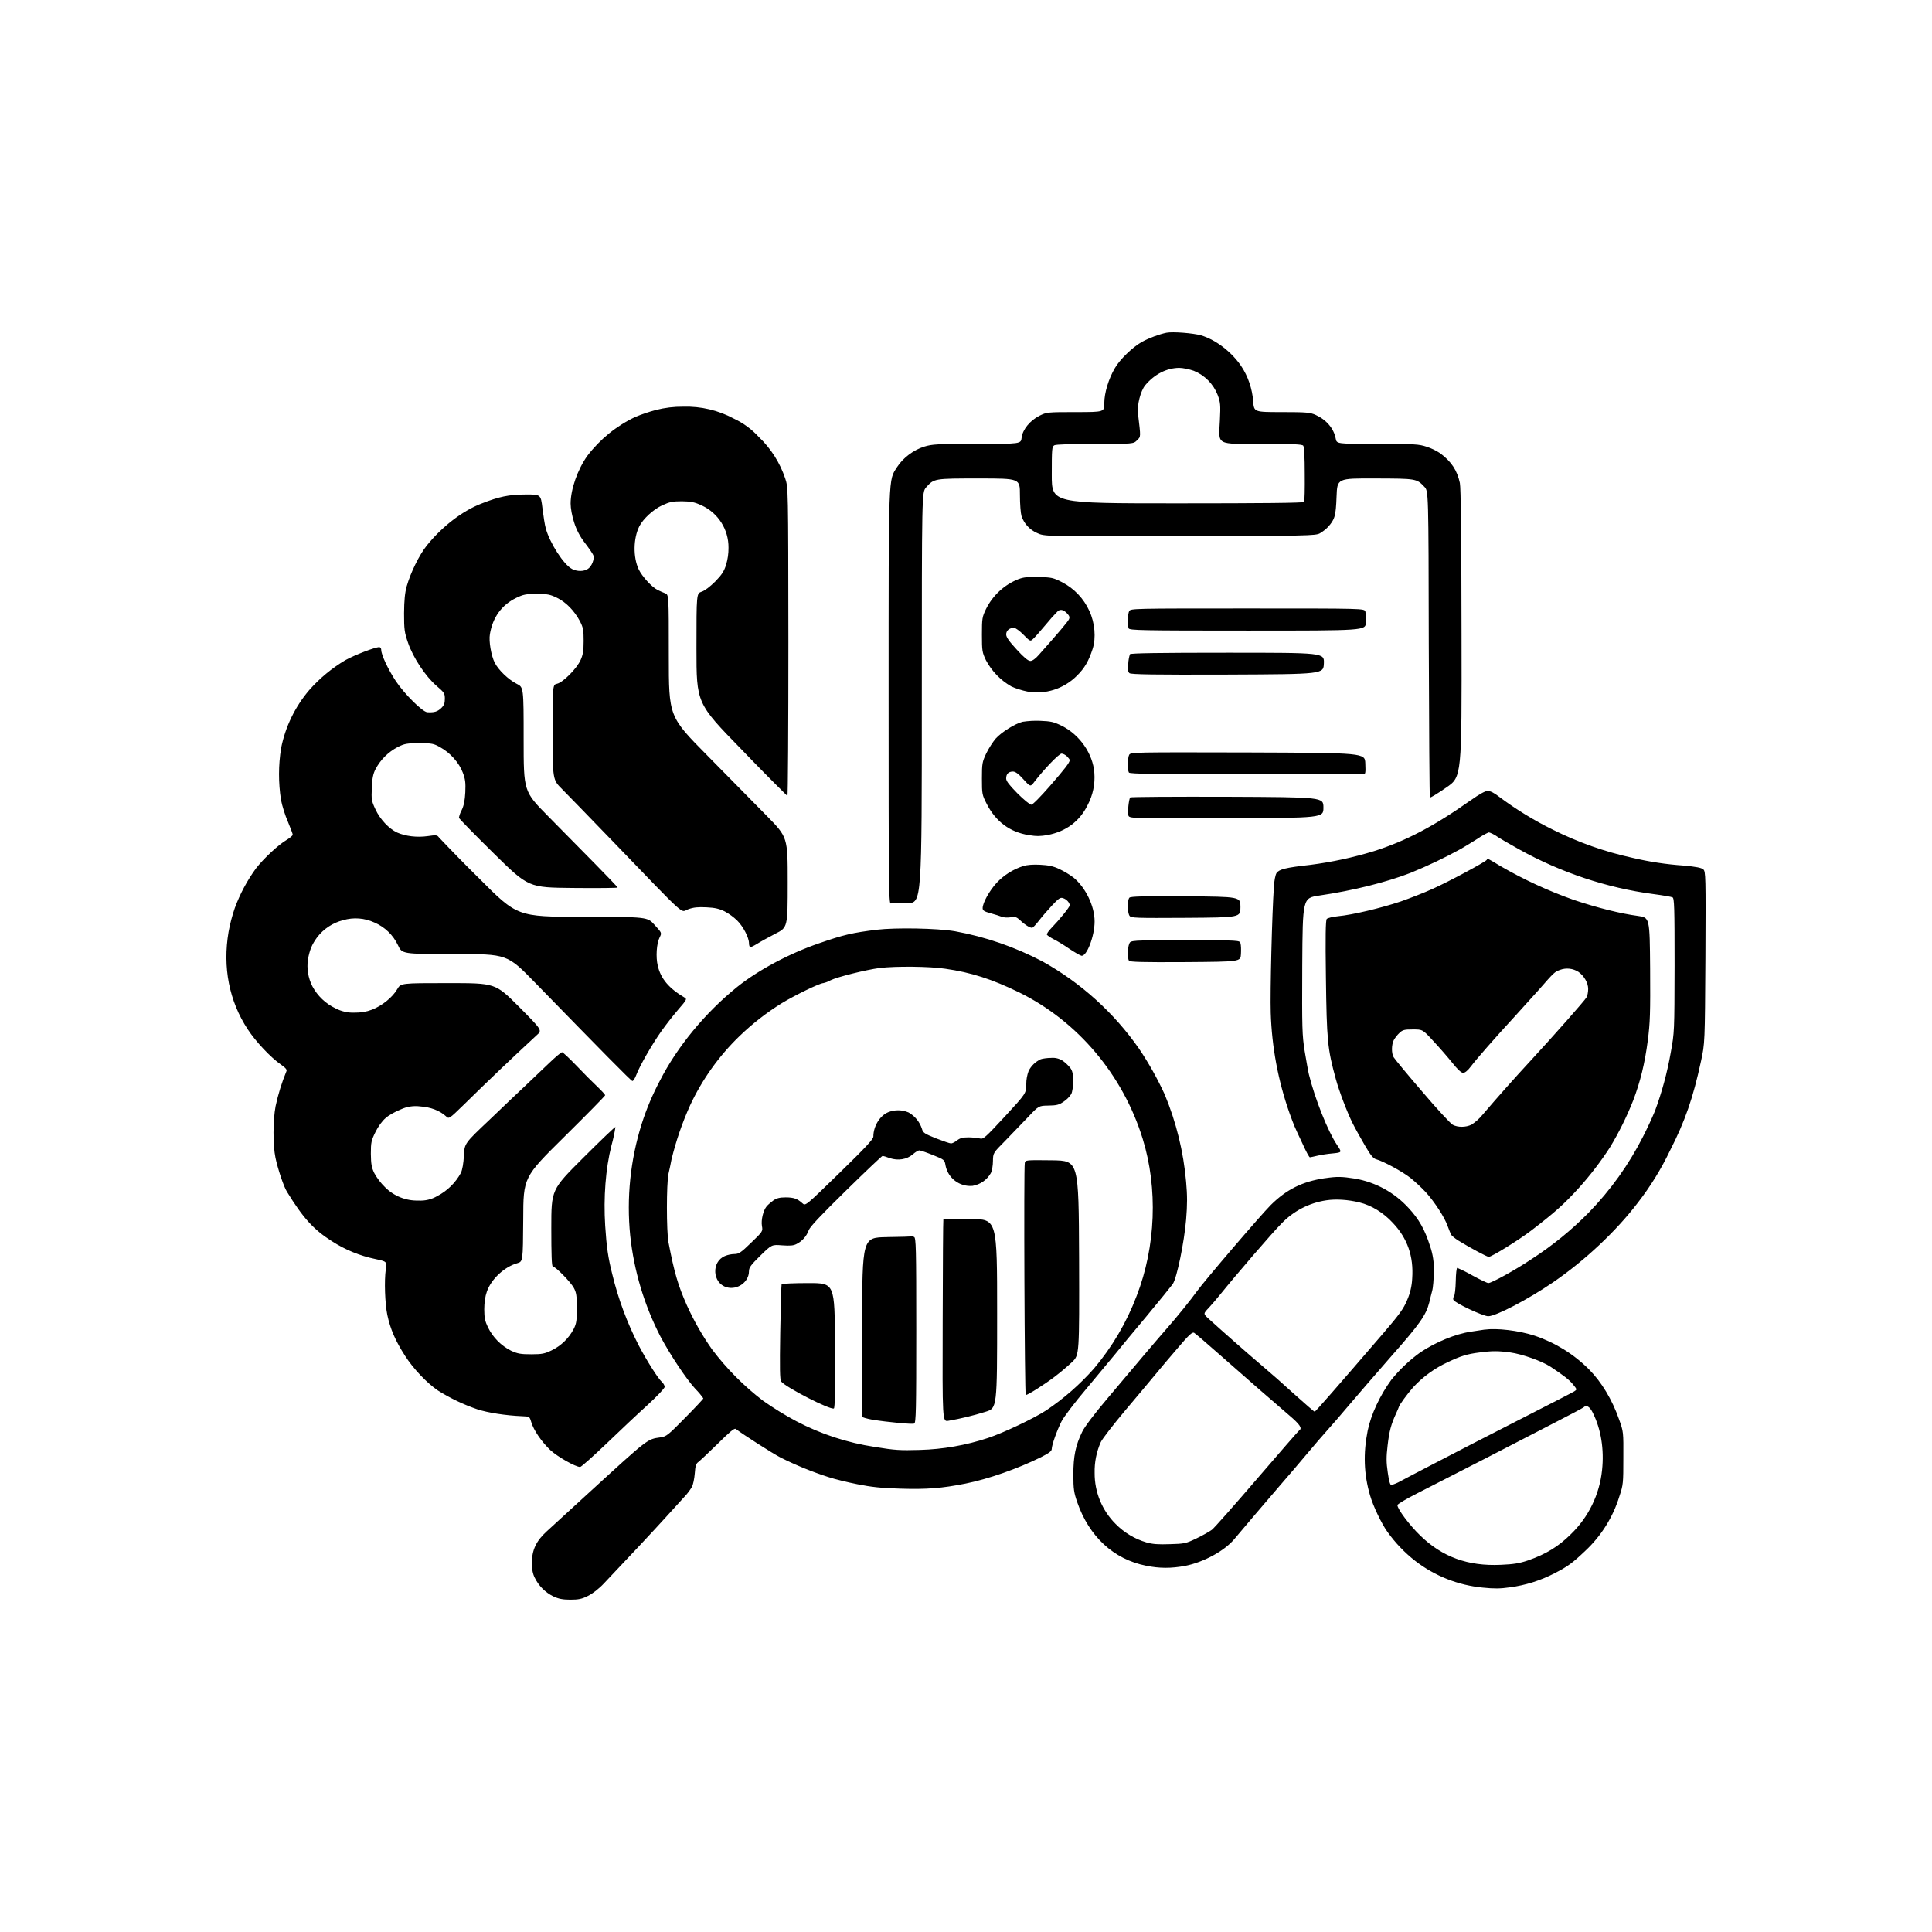
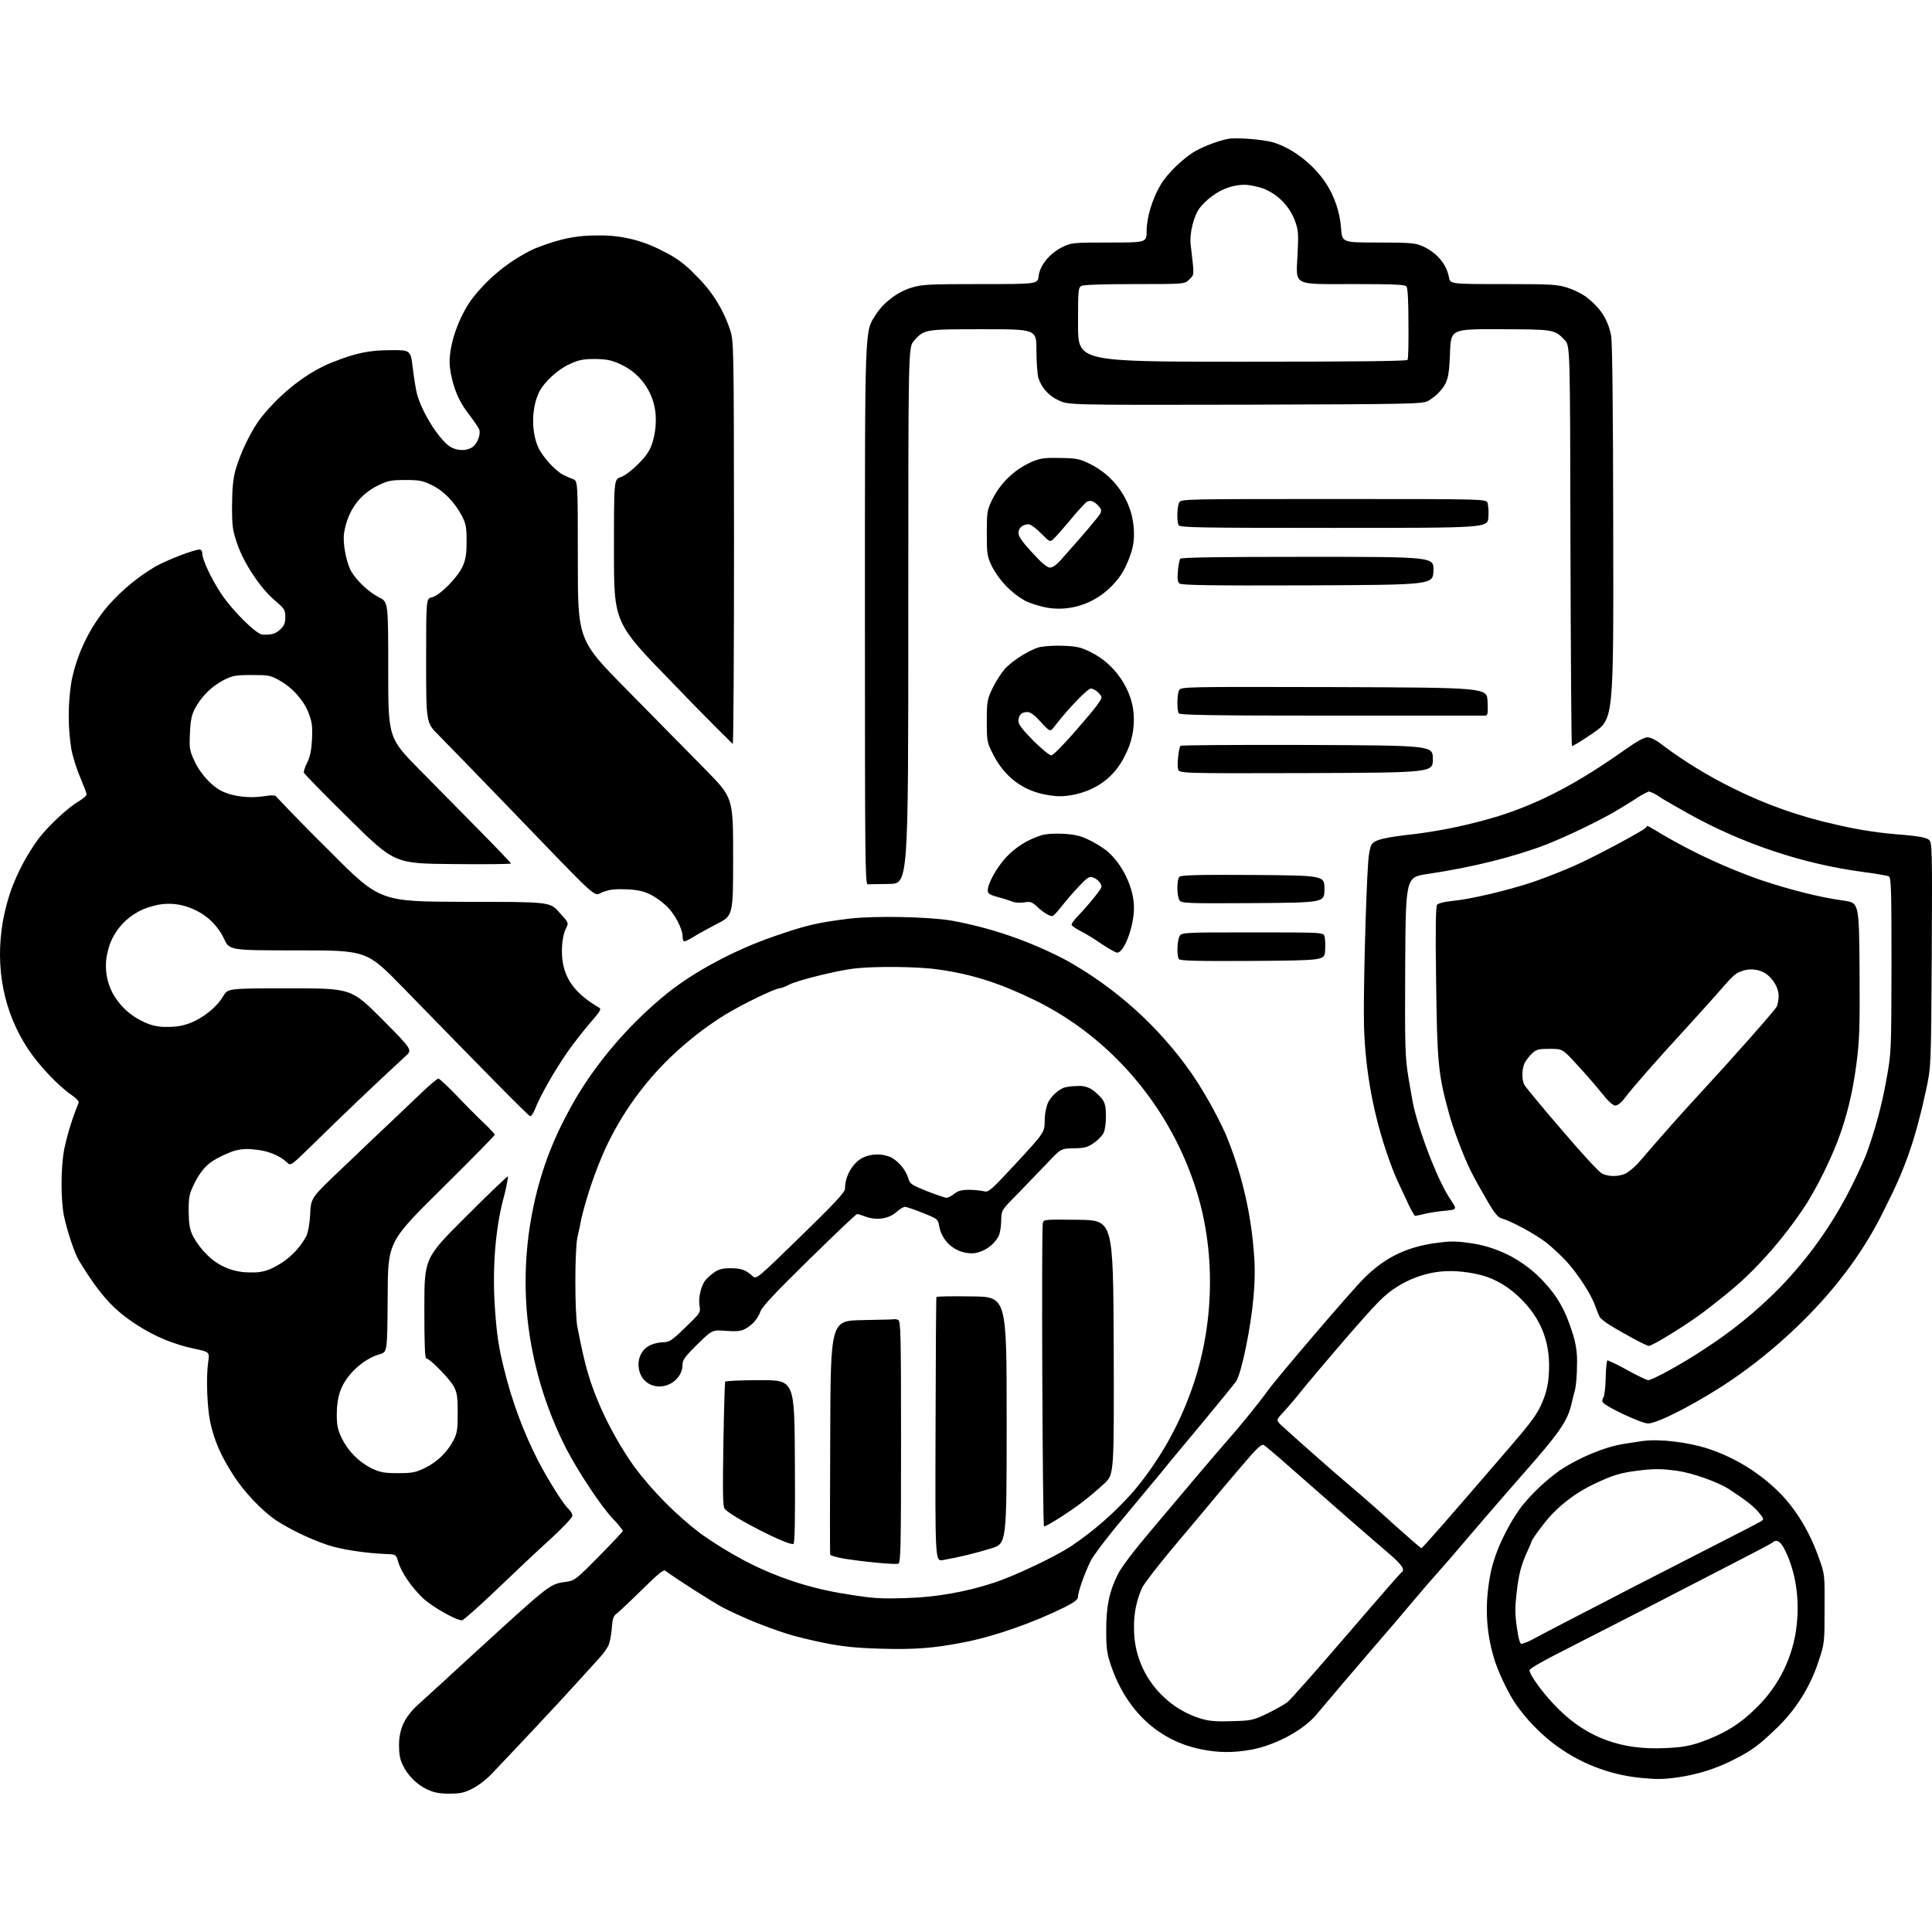
- <svg xmlns="http://www.w3.org/2000/svg" width="512" height="512" fill="currentColor" viewBox="0 0 512 512">
+ <svg xmlns="http://www.w3.org/2000/svg" fill="currentColor" viewBox="60 60 391.998 391.998">
  <path fill-rule="evenodd" d="M309.14 88.18c-1.95.4-4.66 1.4-6.56 2.45-2.46 1.4-5.8 4.62-7.11 6.9-1.69 2.85-2.82 6.66-2.82 9.3 0 2.38 0 2.38-7.62 2.38-7.48 0-7.66.04-9.53.95-2.56 1.29-4.5 3.67-4.76 5.83-.18 1.65-.18 1.65-11.8 1.65-10.62 0-11.87.07-14.03.73-2.82.88-5.6 2.97-7.18 5.42-2.31 3.63-2.24 1-2.24 61.08 0 48.5.04 54.59.55 54.55l4.4-.07c3.85-.07 3.85-.07 3.85-54.48 0-54.37 0-54.37 1.13-55.7 2.13-2.37 2.09-2.37 14.07-2.37 10.8 0 10.8 0 10.8 4.36 0 2.38.2 4.87.41 5.57a7.5 7.5 0 0 0 4.1 4.5c1.95.95 1.95.95 37.82.88 34.1-.1 35.98-.15 37.15-.77.7-.4 1.65-1.13 2.12-1.65 1.83-1.98 2.13-2.93 2.31-8.06.18-4.87.18-4.87 10.22-4.83 10.88.03 11 .03 13.05 2.2 1.1 1.13 1.1 1.13 1.17 41.65.07 22.32.18 40.63.3 40.7.1.12 2.04-1.05 4.31-2.63 4.14-2.82 4.14-2.82 4.07-40.82-.03-25.75-.18-38.61-.44-39.9-.73-3.37-2.23-5.64-5.2-7.87a15 15 0 0 0-3.55-1.72c-2.13-.7-3.12-.77-13.08-.77-10.81 0-10.81 0-11.07-1.4-.48-2.63-2.45-4.98-5.28-6.26-1.46-.66-2.38-.77-9-.77-7.37 0-7.37 0-7.6-2.86-.21-3.22-1.38-6.7-3.18-9.34-2.53-3.74-6.7-6.96-10.62-8.13-2.06-.59-7.48-1.03-9.16-.7m7.21 10.08a11.4 11.4 0 0 1 6.34 6.4c.73 1.99.8 2.57.59 6.79-.33 6.7-1.25 6.19 11.47 6.19 7.98 0 10.3.1 10.62.47.26.33.4 3 .4 7.51.04 3.85-.03 7.19-.18 7.4-.15.26-11.28.37-33.56.37-33.3 0-33.3 0-33.3-7.5 0-7.04.03-7.52.7-7.89.43-.22 4.57-.36 10.84-.36 10.1 0 10.1 0 11.06-.96 1.03-1.02 1-.7.26-6.96-.3-2.38.66-6.08 1.9-7.62 2.46-2.93 5.68-4.58 9.02-4.61.95 0 2.67.36 3.84.77m-142.56 10.4a44 44 0 0 0-5.42 1.83 34.6 34.6 0 0 0-12.71 10.3c-2.6 3.63-4.44 8.9-4.44 12.67 0 1.21.37 3.3.92 4.95a17 17 0 0 0 2.86 5.46c1.1 1.43 2.09 2.9 2.23 3.26.37.99-.4 2.97-1.43 3.63-1.13.73-2.82.73-4.2.03-2.2-1.13-5.94-6.92-6.97-10.8-.26-.88-.62-3.26-.88-5.32-.44-3.66-.44-3.66-4.62-3.62-4.28.03-6.85.55-11.57 2.41-5.06 1.95-10.45 6.12-14.48 11.14-2.01 2.53-4.25 7.11-5.3 10.77-.48 1.76-.67 3.67-.7 7.15 0 4.32.1 5.06 1.06 7.84 1.32 3.88 4.61 8.87 7.55 11.4 2.05 1.75 2.2 2 2.2 3.44 0 1.2-.23 1.76-1 2.49-.98.92-1.83 1.17-3.66 1.06-1.25-.07-6.08-4.87-8.35-8.28-2.05-3.11-3.85-6.96-3.85-8.24 0-.4-.22-.73-.51-.73-1.14 0-6.45 2.05-8.98 3.44a40 40 0 0 0-9.6 7.95 34 34 0 0 0-7.44 15.35 44 44 0 0 0-.03 13.74c.29 1.54 1.1 4.14 1.83 5.79.7 1.68 1.28 3.22 1.28 3.44s-.73.85-1.65 1.4c-2.12 1.24-6.04 4.87-8.1 7.54a43 43 0 0 0-5.6 10.48 43 43 0 0 0-1.65 6.3c-1.61 9.38.15 18.36 5.06 25.83 2.12 3.26 6.12 7.51 8.8 9.35 1.27.91 1.68 1.35 1.46 1.8a53 53 0 0 0-2.86 9.22c-.73 3.78-.73 10.37-.04 13.67.62 2.97 2.2 7.7 3.04 9.01 4.29 7 7.07 10.04 11.91 13.12a34 34 0 0 0 11.54 4.73c3.04.66 3.04.66 2.75 2.7-.44 3.12-.22 9.06.4 12.1.8 3.77 2.16 6.89 4.7 10.84 2.15 3.37 5.74 7.18 8.71 9.2a50 50 0 0 0 10.44 4.98c2.79.92 7.55 1.65 11.87 1.83 1.98.08 1.98.08 2.42 1.54.63 2.16 2.71 5.2 5.06 7.44 1.9 1.76 6.67 4.47 7.91 4.47.26 0 3.37-2.75 6.93-6.15 3.51-3.38 8.42-8 10.92-10.26 2.56-2.35 4.54-4.44 4.54-4.8 0-.37-.33-.96-.73-1.32-1.03-.92-3.96-5.53-6.16-9.71a85 85 0 0 1-7-18.87c-1.1-4.36-1.5-7.14-1.87-12.82-.47-7.48.11-15.13 1.65-21.22a41 41 0 0 0 1.07-4.94c-.11-.11-3.96 3.59-8.58 8.2-8.42 8.4-8.42 8.4-8.42 18.58 0 7.03.1 10.18.4 10.18.7 0 4.76 4.15 5.57 5.68.66 1.21.8 2.1.8 5.32 0 3.3-.1 4.1-.84 5.57a13 13 0 0 1-5.86 5.67c-1.83.88-2.53 1.03-5.39 1.03-2.78 0-3.62-.15-5.35-.95a13.7 13.7 0 0 1-6.12-6.2c-.76-1.6-.98-2.49-.98-4.76 0-1.76.25-3.48.7-4.72 1.13-3.26 4.6-6.53 8.05-7.51 1.5-.44 1.5-.44 1.58-11.58.03-11.18.03-11.18 10.88-21.91 5.97-5.9 10.84-10.85 10.84-11.03 0-.15-.95-1.2-2.08-2.27-1.18-1.1-3.67-3.6-5.54-5.57-1.87-1.94-3.59-3.55-3.8-3.55-.26 0-1.77 1.28-3.38 2.82-1.65 1.57-4.4 4.17-6.08 5.79-1.72 1.6-6.12 5.78-9.75 9.27-6.66 6.3-6.66 6.3-6.81 9.52-.11 2.05-.4 3.7-.8 4.58a15 15 0 0 1-6.3 6.16 8.7 8.7 0 0 1-4.92 1.17 12 12 0 0 1-8.9-3.56 16 16 0 0 1-2.82-3.7c-.73-1.5-.88-2.41-.92-5.13 0-3 .11-3.51 1.21-5.75.7-1.46 1.8-2.97 2.71-3.73.8-.74 2.6-1.73 4-2.28a9.3 9.3 0 0 1 5.16-.8c2.75.18 5.17 1.1 6.82 2.6.8.77.8.77 4.76-3.08a842 842 0 0 1 19.3-18.4c1.47-1.31 1.47-1.31-4.75-7.58-6.23-6.22-6.23-6.22-18.73-6.22-12.53 0-12.53 0-13.48 1.6-1.25 2.17-4.03 4.4-6.67 5.43-1.54.59-2.9.8-4.72.8a10 10 0 0 1-4.95-1.13 13.5 13.5 0 0 1-6.16-5.86 12 12 0 0 1-1.17-7.15c.51-2.6 1-3.84 2.46-5.86a12.6 12.6 0 0 1 6.85-4.5c2.78-.81 5.68-.59 8.31.62a12.2 12.2 0 0 1 6.23 6c1.1 2.35 1.1 2.35 15.02 2.35s13.93 0 21.33 7.59c17.7 18.17 25.35 25.94 25.76 26.05.21.07.7-.66 1.06-1.62.91-2.41 4.1-7.98 6.63-11.57a89 89 0 0 1 4.5-5.76c2.17-2.49 2.31-2.78 1.73-3.11-4.18-2.45-6.38-5.02-7.18-8.5-.55-2.3-.33-5.86.51-7.51.59-1.17.59-1.17-1.36-3.3-1.9-2.12-1.9-2.12-19.12-2.12-17.26-.04-17.26-.04-27.4-10.23a435 435 0 0 1-10.63-10.84c-.44-.62-.73-.66-2.97-.33-2.82.4-5.86.04-8.1-.95-2.16-1-4.54-3.52-5.75-6.16-1.02-2.2-1.1-2.56-.95-5.71.1-2.57.36-3.74.99-4.95a14 14 0 0 1 5.86-5.83c1.83-.91 2.45-1.02 5.72-1.02 3.37 0 3.8.07 5.6 1.1 2.6 1.43 4.98 4.1 5.94 6.7.66 1.72.77 2.64.66 5.2-.11 2.2-.4 3.6-.96 4.73a7 7 0 0 0-.73 2.02c0 .22 4.18 4.47 9.23 9.45 9.2 9.05 9.2 9.05 21.03 9.16 6.49.07 11.8 0 11.8-.11s-2.67-2.93-5.93-6.23c-3.3-3.33-8.9-9.01-12.46-12.64-6.52-6.6-6.52-6.6-6.52-20.4 0-13.82 0-13.82-1.87-14.74-2.2-1.13-4.76-3.59-5.79-5.56-.95-1.91-1.61-5.72-1.28-7.59.73-4.43 3.11-7.73 6.96-9.6 1.9-.91 2.56-1.06 5.46-1.06 2.86 0 3.55.15 5.35 1.03 2.42 1.17 4.61 3.44 6.08 6.19.88 1.72.99 2.34.99 5.24 0 2.56-.18 3.7-.8 5.05-1 2.27-4.66 5.94-6.24 6.3-1.17.26-1.17.26-1.17 12.83 0 12.6 0 12.6 2.5 15.1 1.35 1.35 7.4 7.58 13.44 13.84 20.26 21 17.8 18.76 19.97 18 1.43-.52 2.56-.63 4.87-.52 2.27.1 3.44.4 4.84 1.1a15 15 0 0 1 3.26 2.38c1.6 1.57 3.15 4.54 3.15 6.04 0 .6.18 1.03.36 1.03.22 0 1.03-.4 1.8-.88.8-.51 2.93-1.68 4.76-2.64 3.34-1.68 3.34-1.68 3.34-13.66 0-11.95 0-11.95-5.57-17.63l-15.76-16c-10.18-10.3-10.18-10.3-10.18-26.46s0-16.16-1-16.52a24 24 0 0 1-1.93-.85c-1.54-.73-4.18-3.62-5.06-5.5-1.5-3.22-1.43-8.2.18-11.39 1.03-2.01 3.74-4.5 6.09-5.57 1.9-.87 2.7-1.06 5.2-1.06 2.42.04 3.33.22 5.24 1.1a12.2 12.2 0 0 1 7.1 11.21 15 15 0 0 1-.65 4.55c-.52 1.68-1.14 2.63-2.86 4.4-1.36 1.35-2.79 2.45-3.6 2.7-1.38.48-1.38.48-1.38 15.03s0 14.54 11.94 26.78a609 609 0 0 0 12.16 12.34c.15.08.26-18.31.26-40.85-.04-40.92-.04-40.92-.84-43.3a27 27 0 0 0-7-11 21 21 0 0 0-6.63-4.87 26.6 26.6 0 0 0-13.38-3.15 28 28 0 0 0-7.29.88m96.14 44.8a16.3 16.3 0 0 0-8.64 7.96c-1 2.09-1.07 2.45-1.07 6.78s.08 4.69 1.07 6.78a17.4 17.4 0 0 0 6.7 6.92c1.03.51 2.93 1.1 4.25 1.36 4.73.88 9.67-.7 13.15-4.18 2.06-2.02 3.15-3.96 4.18-7.15.92-2.89.59-6.88-.88-10.03a16 16 0 0 0-7.25-7.62c-2.31-1.18-2.79-1.29-6.2-1.36-2.85-.07-4.03.04-5.3.55m12.83 9.06c.66.7.77 1.06.5 1.61q-.43.94-7.98 9.42c-.88 1.02-1.72 1.6-2.23 1.6-.59 0-1.69-.9-3.63-3.03-2.02-2.2-2.78-3.26-2.78-4 0-1.02.84-1.75 2.08-1.75.37 0 1.5.8 2.5 1.83 1.72 1.76 1.83 1.8 2.49 1.17.4-.33 1.97-2.12 3.48-3.92a47 47 0 0 1 3.18-3.55q1.05-.77 2.39.62m16.48-.59c-.4.77-.51 3.67-.14 4.58.22.52 3.33.59 31.47.59 31.25 0 31.25 0 31.4-2.13a10 10 0 0 0-.15-2.93c-.3-.8-.3-.8-31.21-.8-30.23 0-31 0-31.37.7m.19 11.43a10 10 0 0 0-.44 2.46c-.15 1.61-.08 2.23.33 2.56.44.33 6.3.44 25.97.37 25.43-.11 25.43-.11 25.54-2.97.11-2.82.11-2.82-25.54-2.82-17.77 0-25.72.11-25.86.4M271 191.28c-2.02.51-5.54 2.71-7.11 4.43-.74.85-1.87 2.6-2.53 3.96-1.06 2.27-1.14 2.67-1.14 6.63 0 4.14.04 4.33 1.29 6.78 2.38 4.65 6.15 7.47 11.17 8.24 1.94.33 3.15.3 4.95-.03 4.83-.92 8.5-3.63 10.59-7.92a15.6 15.6 0 0 0 1.79-8.57c-.37-5.02-3.88-10.11-8.65-12.46-2.16-1.06-2.85-1.2-5.75-1.32a25 25 0 0 0-4.61.26m11.76 9.16c.4.4.73.84.73.99-.04.7-1.21 2.2-5.24 6.85-2.5 2.86-4.58 4.98-4.95 4.98-.36 0-2.01-1.35-3.66-3-2.2-2.24-3-3.26-3-3.96q.02-1.81 1.79-1.83c.66 0 1.47.59 2.78 2.05 1.87 2.05 1.87 2.05 2.94.62 2.56-3.33 6.52-7.43 7.18-7.43.36 0 1.02.33 1.43.73m16.48-.4c-.44.84-.47 4.03-.07 4.69.22.36 6.96.47 30.89.47h31.21c.59 0 .66-.33.55-2.86-.1-2.82-.1-2.82-31.14-2.93-30.41-.07-31.03-.07-31.44.63m90.5 12.05c-9.64 6.82-17.18 10.8-25.65 13.48a102 102 0 0 1-16.85 3.63c-6.56.73-8.24 1.17-8.94 2.16-.3.44-.62 2.05-.7 3.56-.5 7.1-1.02 27.91-.84 33.48a88 88 0 0 0 4.98 26.6c1.25 3.41 1.1 3.12 3.45 8.1.88 1.98 1.76 3.6 1.94 3.6.15 0 1.03-.2 1.94-.41.92-.22 2.75-.52 4.14-.63 2.46-.25 2.46-.25 1.1-2.27-2.38-3.51-5.86-12.23-7.44-18.68-.18-.7-.66-3.45-1.1-6.05-.7-4.4-.73-6.08-.66-22.71.11-17.96.11-17.96 4.51-18.62 8.98-1.31 17.73-3.51 24.18-6a129 129 0 0 0 13.38-6.38c1.1-.66 3.15-1.87 4.5-2.75a17 17 0 0 1 2.82-1.6c.4 0 1.69.65 2.57 1.31.3.22 2.78 1.65 5.53 3.19 11 6.12 23.27 10.22 35.5 11.83 2.53.33 4.84.73 5.13.88.48.22.55 2.6.55 17.99-.04 17.66-.04 17.77-1.02 23.16a89 89 0 0 1-4.18 15.46 103 103 0 0 1-3.15 6.77 82 82 0 0 1-14.44 20.2 89 89 0 0 1-15.13 12.3c-4.25 2.86-10.59 6.34-11.43 6.34-.3 0-2.2-.91-4.21-2.01a40 40 0 0 0-4.03-2.02c-.19 0-.37 1.58-.4 3.56-.04 1.94-.26 3.73-.45 3.95-.22.26-.29.7-.18.95.3.81 7.88 4.36 9.23 4.36 2.02 0 10.63-4.5 17.11-8.94 8.47-5.78 16.78-13.59 22.5-21.1a76 76 0 0 0 8.54-13.81c4.03-7.88 6.15-14.03 8.24-23.74 1.03-4.77 1.03-4.77 1.17-27.52.11-21.54.07-22.75-.55-23.3-.47-.44-1.94-.73-5.24-1.03a83 83 0 0 1-13.55-2.05 90 90 0 0 1-21.07-7.44 91 91 0 0 1-14.18-8.68c-1.32-1.06-2.42-1.61-3.11-1.61-.66 0-2.24.88-4.51 2.5m-90.24-.77c-.37.62-.7 3.81-.48 4.7s.22.9 25.98.83c25.72-.1 25.72-.1 25.72-2.85s0-2.75-25.54-2.86c-14.03-.04-25.6.03-25.68.18m94.49 16.56c-.37.55-10.19 5.83-14.4 7.7-2.16.98-5.93 2.45-8.35 3.3-5.2 1.75-12.9 3.58-16.6 3.91-1.5.15-2.82.48-3.04.74-.3.36-.37 4.72-.22 15.42.22 16.7.4 18.94 2.64 27.04.88 3.22 3 8.8 4.43 11.65.7 1.4 2.16 4.03 3.26 5.9 1.5 2.6 2.24 3.48 2.97 3.66 1.9.52 6.89 3.2 9.16 4.99a45 45 0 0 1 4.03 3.77c2.3 2.53 4.98 6.67 5.75 8.9.37 1 .8 2.06.95 2.35.19.3 1.03.99 1.9 1.54 3.27 2.01 7.6 4.32 8.07 4.32.77 0 8.1-4.54 11.32-7.03 6.16-4.73 8.61-6.9 12.6-11.29a86 86 0 0 0 8.17-10.66 83 83 0 0 0 6.16-12.42c1.9-4.98 3.11-9.9 3.88-15.87.63-4.8.7-7.4.63-19.12-.11-13.52-.11-13.52-3.23-13.96-4.47-.59-10.7-2.12-17.03-4.25a116 116 0 0 1-19.57-9.05 56 56 0 0 0-3.19-1.87c-.07 0-.18.15-.29.33m24.33 29.68c1.5 1.06 2.56 2.93 2.56 4.5 0 .81-.18 1.8-.44 2.24-.36.73-9.12 10.63-14.95 16.93a485 485 0 0 0-12.6 14.18 13 13 0 0 1-2.93 2.63c-1.54.74-3.6.74-4.95.04-.58-.3-4.25-4.25-8.13-8.83-3.92-4.54-7.3-8.65-7.55-9.09-.62-1.06-.58-3.33.04-4.54.3-.55.95-1.4 1.5-1.9.84-.81 1.32-.92 3.56-.92 2.6 0 2.6 0 5.45 3.11 1.62 1.73 3.85 4.3 5.02 5.76 1.32 1.68 2.35 2.63 2.82 2.63.48.04 1.25-.58 2.1-1.72 1.46-1.94 6.26-7.43 11.8-13.44 2.04-2.24 4.86-5.35 6.26-6.93 3.99-4.58 4.1-4.65 5.56-5.2a5.5 5.5 0 0 1 4.88.55m-147.1-28.07a16.6 16.6 0 0 0-7.11 4.47c-1.94 2.13-3.7 5.32-3.7 6.7 0 .63.4.89 2.12 1.36 1.14.3 2.46.74 2.93.92.48.22 1.5.26 2.31.15 1.28-.22 1.61-.11 2.64.84 1.17 1.14 2.49 1.94 3.11 1.94.19 0 1.03-.88 1.84-1.94.8-1.03 2.38-2.86 3.48-4.03 1.72-1.83 2.16-2.13 2.85-1.9.96.29 1.76 1.2 1.8 1.9 0 .48-2.71 3.8-4.91 6.08-.73.73-1.25 1.54-1.14 1.72.15.22.92.74 1.76 1.18.84.4 2.71 1.53 4.14 2.52 1.43.96 2.9 1.8 3.26 1.87 1.4.22 3.48-5.2 3.48-9.08 0-4.07-2.38-8.98-5.57-11.62a22 22 0 0 0-3.77-2.27c-1.61-.77-2.9-1.03-5.13-1.14-1.83-.1-3.48.04-4.4.33m28.1 8.4c-.59.58-.55 3.99.03 4.8.4.58 1.65.62 14.91.54 14.48-.1 14.48-.1 14.48-2.85s0-2.75-14.48-2.86c-10.99-.08-14.61.03-14.94.36m-66.98 8.5c-6.41.8-8.72 1.31-15.35 3.62-7.8 2.68-16.05 7.07-21.62 11.54-8.5 6.85-15.93 15.9-20.48 24.84a69 69 0 0 0-4.83 11.47 74 74 0 0 0-3.04 29.57 76 76 0 0 0 8.02 26.78c2.64 4.95 6.89 11.32 9.27 13.89a18 18 0 0 1 2.09 2.49c0 .14-2.16 2.45-4.84 5.16-4.5 4.58-4.95 4.95-6.52 5.17-3.55.51-3.04.11-18.87 14.58-5.02 4.62-10.11 9.27-11.28 10.33-2.79 2.53-3.92 4.95-3.92 8.32 0 1.76.22 2.9.73 3.92a10.7 10.7 0 0 0 4.94 4.98c1.4.66 2.5.88 4.51.88 2.16 0 3.08-.18 4.65-.99 1.21-.58 2.94-1.9 4.3-3.37 5.74-6.04 13.3-14.1 16.44-17.58l4.84-5.32a15 15 0 0 0 1.98-2.6c.33-.58.66-2.2.77-3.59.14-1.98.33-2.6.95-3.04.4-.3 2.7-2.45 5.1-4.8 3.14-3.11 4.42-4.21 4.8-3.96 1.97 1.5 9.7 6.45 11.9 7.59a90 90 0 0 0 12.67 5.17c1.62.54 5.1 1.39 7.7 1.9 3.63.73 6.34 1.03 11.36 1.17 7 .22 11.02-.1 17.29-1.35 6.08-1.21 13.85-3.96 20-7 2.1-1.06 2.83-1.61 2.83-2.16 0-1.03 1.39-4.95 2.6-7.33.55-1.1 3.48-4.98 6.56-8.61 3.04-3.63 6.44-7.77 7.62-9.16 1.13-1.43 4.87-5.94 8.31-10.04 3.41-4.1 6.56-7.99 7-8.6 1.1-1.7 3-10.96 3.52-17.05.33-3.95.33-6.4 0-10.03a78 78 0 0 0-5.68-23.16 86 86 0 0 0-6.78-12.09 76.6 76.6 0 0 0-25.57-23.12 81 81 0 0 0-23.23-8.02c-4.76-.8-15.6-1-20.74-.4m18.14 10.33c6.96.99 12.45 2.78 19.67 6.3 15.46 7.62 27.44 21.8 32.68 38.76 4.07 13.15 3.48 28.58-1.6 41.66a66 66 0 0 1-11.3 19.23 66 66 0 0 1-12.67 11.1c-3.4 2.2-11.32 5.94-15.39 7.3a63 63 0 0 1-18.13 3.18c-5.2.15-6.56.08-11.91-.8a66 66 0 0 1-20.81-6.82 84 84 0 0 1-8.8-5.42 71 71 0 0 1-13.51-13.6 71 71 0 0 1-6.7-11.75c-2.32-5.24-3.3-8.58-4.85-16.64-.55-2.9-.55-15.53 0-18.13.26-1.1.63-2.86.81-3.85a82 82 0 0 1 4.91-14.29 62 62 0 0 1 13.08-18.35 67 67 0 0 1 11.25-8.76c3.37-2.05 10.04-5.31 10.99-5.31a7 7 0 0 0 1.9-.74c1.73-.88 9.38-2.78 13.01-3.26 4.29-.51 13.15-.44 17.37.19m25.31 24a6.8 6.8 0 0 0-3.18 3.07 10 10 0 0 0-.63 3.52c-.03 2.45-.03 2.45-5.67 8.57-5.2 5.6-5.72 6.08-6.6 5.83a18 18 0 0 0-3-.3c-1.58 0-2.28.19-3.08.81-.55.44-1.28.8-1.58.8-.33 0-2.12-.62-4-1.35-3.07-1.24-3.43-1.46-3.73-2.56a7.7 7.7 0 0 0-3.51-4.29 7 7 0 0 0-5.43-.07c-2.2.91-3.92 3.73-3.92 6.44 0 .7-2.01 2.86-9.01 9.68-8.98 8.75-8.98 8.75-9.78 8.02-1.36-1.24-2.31-1.57-4.47-1.57-1.58 0-2.38.22-3.23.8-.66.48-1.46 1.17-1.8 1.58-.9 1.1-1.5 3.59-1.24 5.2.26 1.4.22 1.47-2.86 4.43-2.7 2.64-3.3 3-4.43 3a7 7 0 0 0-2.5.52c-3.65 1.5-3.36 7.18.41 8.28 2.82.84 5.94-1.35 5.94-4.21 0-1 .47-1.65 3-4.14 3.04-2.97 3.04-2.97 5.8-2.75 2.12.15 3.03.07 3.84-.37a6.5 6.5 0 0 0 3.19-3.62c.33-.92 3.15-3.92 9.89-10.52 5.16-5.06 9.52-9.2 9.7-9.2.15 0 1.03.26 1.91.6 2.2.72 4.5.36 6.08-1 .66-.58 1.43-1.06 1.73-1.06.29 0 1.9.55 3.62 1.24 3.08 1.25 3.08 1.25 3.34 2.79a6.7 6.7 0 0 0 7.14 5.38 6.9 6.9 0 0 0 4.87-3.4c.3-.59.55-2.02.55-3.19.04-2.13.04-2.13 3.2-5.31 1.71-1.76 4.43-4.58 6.04-6.27 2.9-3.08 2.9-3.08 5.5-3.11 2.15-.04 2.78-.19 4.02-1.06a7 7 0 0 0 1.98-1.98c.3-.55.51-2.02.51-3.45 0-1.94-.18-2.7-.76-3.51a11 11 0 0 0-1.98-1.87 4.8 4.8 0 0 0-3.08-.77c-1.03 0-2.27.18-2.79.36m-4.2 27.5c-.3 1.26-.05 61.49.25 61.49.55 0 4.83-2.71 7.55-4.76a66 66 0 0 0 4.76-4c1.9-1.87 1.9-1.87 1.83-27.59-.11-25.75-.11-25.75-7.14-25.86-7.08-.08-7.08-.08-7.26.73M250 323.15c-.07.11-.15 12.24-.18 26.93-.08 26.71-.08 26.71 1.5 26.45a78 78 0 0 0 9.82-2.38c3.11-.95 3.11-.95 3.11-25.97 0-25.07 0-25.07-7.07-25.14-3.88-.07-7.1 0-7.18.11m-14.95 4.7c-6.52.1-6.52.1-6.6 23.66-.07 12.93-.07 23.7 0 23.92.04.19 1.29.55 2.76.81 4.14.66 10.47 1.25 11.06 1.03.48-.19.55-3.56.55-24.73 0-22.02-.07-24.52-.59-24.74-.33-.1-.58-.18-.62-.14s-3 .14-6.56.18m-27.92 12.48c-.07.15-.25 5.9-.36 12.75-.15 9.6-.11 12.6.25 13.05 1.32 1.61 12.94 7.55 13.96 7.14.3-.1.37-5.27.3-16.7-.08-16.53-.08-16.53-7.04-16.53-3.8 0-7 .15-7.1.3m92.11-90.2c-.44 1.1-.47 3.81-.07 4.47.26.33 3.48.44 14.95.37 14.62-.11 14.62-.11 14.73-2.1.07-1.09.03-2.37-.11-2.85-.19-.84-.19-.84-14.66-.84s-14.47 0-14.84.95m51.85 62.1c-5.94.88-10.15 2.97-14.33 7.11-2.78 2.79-17.66 20.19-19.6 22.9-1.4 1.98-5.35 6.89-8.02 9.9-1.32 1.5-4.07 4.72-6.12 7.14l-9.42 11.17c-3.55 4.18-6.15 7.62-6.81 8.98-1.76 3.59-2.35 6.45-2.35 11.36 0 3.84.15 4.76 1.03 7.32 3.15 9.09 9.63 15.1 18.24 16.82 3.56.73 6.63.73 10.37.04 4.84-.96 10.33-3.92 12.97-7.04 2.79-3.33 8.03-9.49 11.98-14.07 2.2-2.52 5.64-6.56 7.66-8.97a265 265 0 0 1 5.35-6.2c.91-.98 3.4-3.88 5.53-6.4s7.18-8.36 11.25-13.01c7.4-8.36 9.09-10.78 9.93-14.07.18-.85.55-2.2.77-3.08.25-.84.44-3.19.44-5.2a18 18 0 0 0-1-6.74c-1.38-4.36-2.96-7.15-5.7-10.08a25 25 0 0 0-14.19-7.77c-3.55-.55-4.72-.58-7.98-.1m9.16 6.41c3.18.77 6.37 2.72 8.86 5.43 3.89 4.1 5.53 8.9 5.13 14.69a16 16 0 0 1-1.35 5.79c-.92 2.23-2.02 3.77-6.34 8.8-12.13 14.1-17.95 20.77-18.17 20.77-.11 0-2.6-2.17-5.54-4.8a306 306 0 0 0-8.79-7.74c-3.11-2.63-9.78-8.5-13.74-12.09-1.47-1.35-1.47-1.35.04-2.93.8-.88 2.2-2.49 3.07-3.59 3.92-4.87 13.93-16.52 16.13-18.68a20.6 20.6 0 0 1 11.9-6.2c2.6-.4 5.76-.18 8.8.55m-37.89 39.61c8.65 7.62 16.01 14.03 19.24 16.78 2.85 2.42 3.59 3.48 2.7 4.03-.21.15-5.23 5.9-11.17 12.82s-11.32 13.01-11.98 13.52c-.66.48-2.53 1.54-4.14 2.31-2.75 1.32-3.18 1.4-7 1.5-3.07.11-4.61 0-6.22-.47a19 19 0 0 1-8.17-4.91 18.9 18.9 0 0 1-5.54-13.48 19 19 0 0 1 1.62-8.17c.44-.92 3.37-4.7 6.48-8.4 3.08-3.66 6.7-7.95 7.95-9.48 1.28-1.58 4-4.77 6.01-7.11 2.93-3.45 3.81-4.25 4.29-4 .33.19 3 2.46 5.93 5.06m71.04-5.9-3.62.55c-4.07.59-9.38 2.79-13.41 5.5a40 40 0 0 0-7.66 7.25c-3 4.1-5.39 9.2-6.27 13.48-1.2 6.01-1.02 11.55.63 17.15.8 2.82 3.11 7.62 4.61 9.67a37 37 0 0 0 7.37 7.7 34.7 34.7 0 0 0 17.88 7.07c2.93.3 4.61.3 7.18-.07a36 36 0 0 0 11.87-3.74c3.55-1.83 4.73-2.71 8.13-5.94a33 33 0 0 0 9.05-14.5c1-2.97 1.03-3.45 1.03-10.08.04-6.89.04-7-1.14-10.26-1.83-5.24-4.65-9.9-7.95-13.23a37 37 0 0 0-14.43-8.94c-4.25-1.39-10.04-2.05-13.27-1.6m6.86 6.05c3.15.44 8.28 2.27 10.55 3.73 3.62 2.39 5.02 3.49 6.04 4.73 1.1 1.36 1.1 1.36.3 1.87-.48.3-5.94 3.11-12.2 6.3-6.23 3.19-12.83 6.56-14.66 7.51-1.8.95-6.41 3.34-10.26 5.31-3.81 1.98-7.84 4.07-8.9 4.66a11 11 0 0 1-2.42 1.02c-.33 0-.62-1.02-.95-3.33-.4-2.71-.4-4.1-.04-7.15.44-3.8.92-5.6 2.24-8.46.4-.88.73-1.65.73-1.72 0-.4 2.3-3.55 3.84-5.28a29 29 0 0 1 9.16-6.63c3.38-1.61 5.13-2.16 8.4-2.56 3.3-.44 4.98-.44 8.17 0m21.83 15.97c2.2 4.36 3.04 9.75 2.46 15.2a27.5 27.5 0 0 1-8.25 16.97c-3.26 3.26-6.63 5.31-11.36 6.96-2.27.77-3.84 1.03-7.21 1.17-8.69.4-15.5-2.05-21.36-7.76-2.82-2.71-6.05-7.04-6.05-8.06 0-.26 2.35-1.65 5.24-3.12a5563 5563 0 0 0 36.35-18.68c4.03-2.06 7.47-3.89 7.69-4.07q1.21-1.15 2.5 1.4" clip-rule="evenodd" />
</svg>
